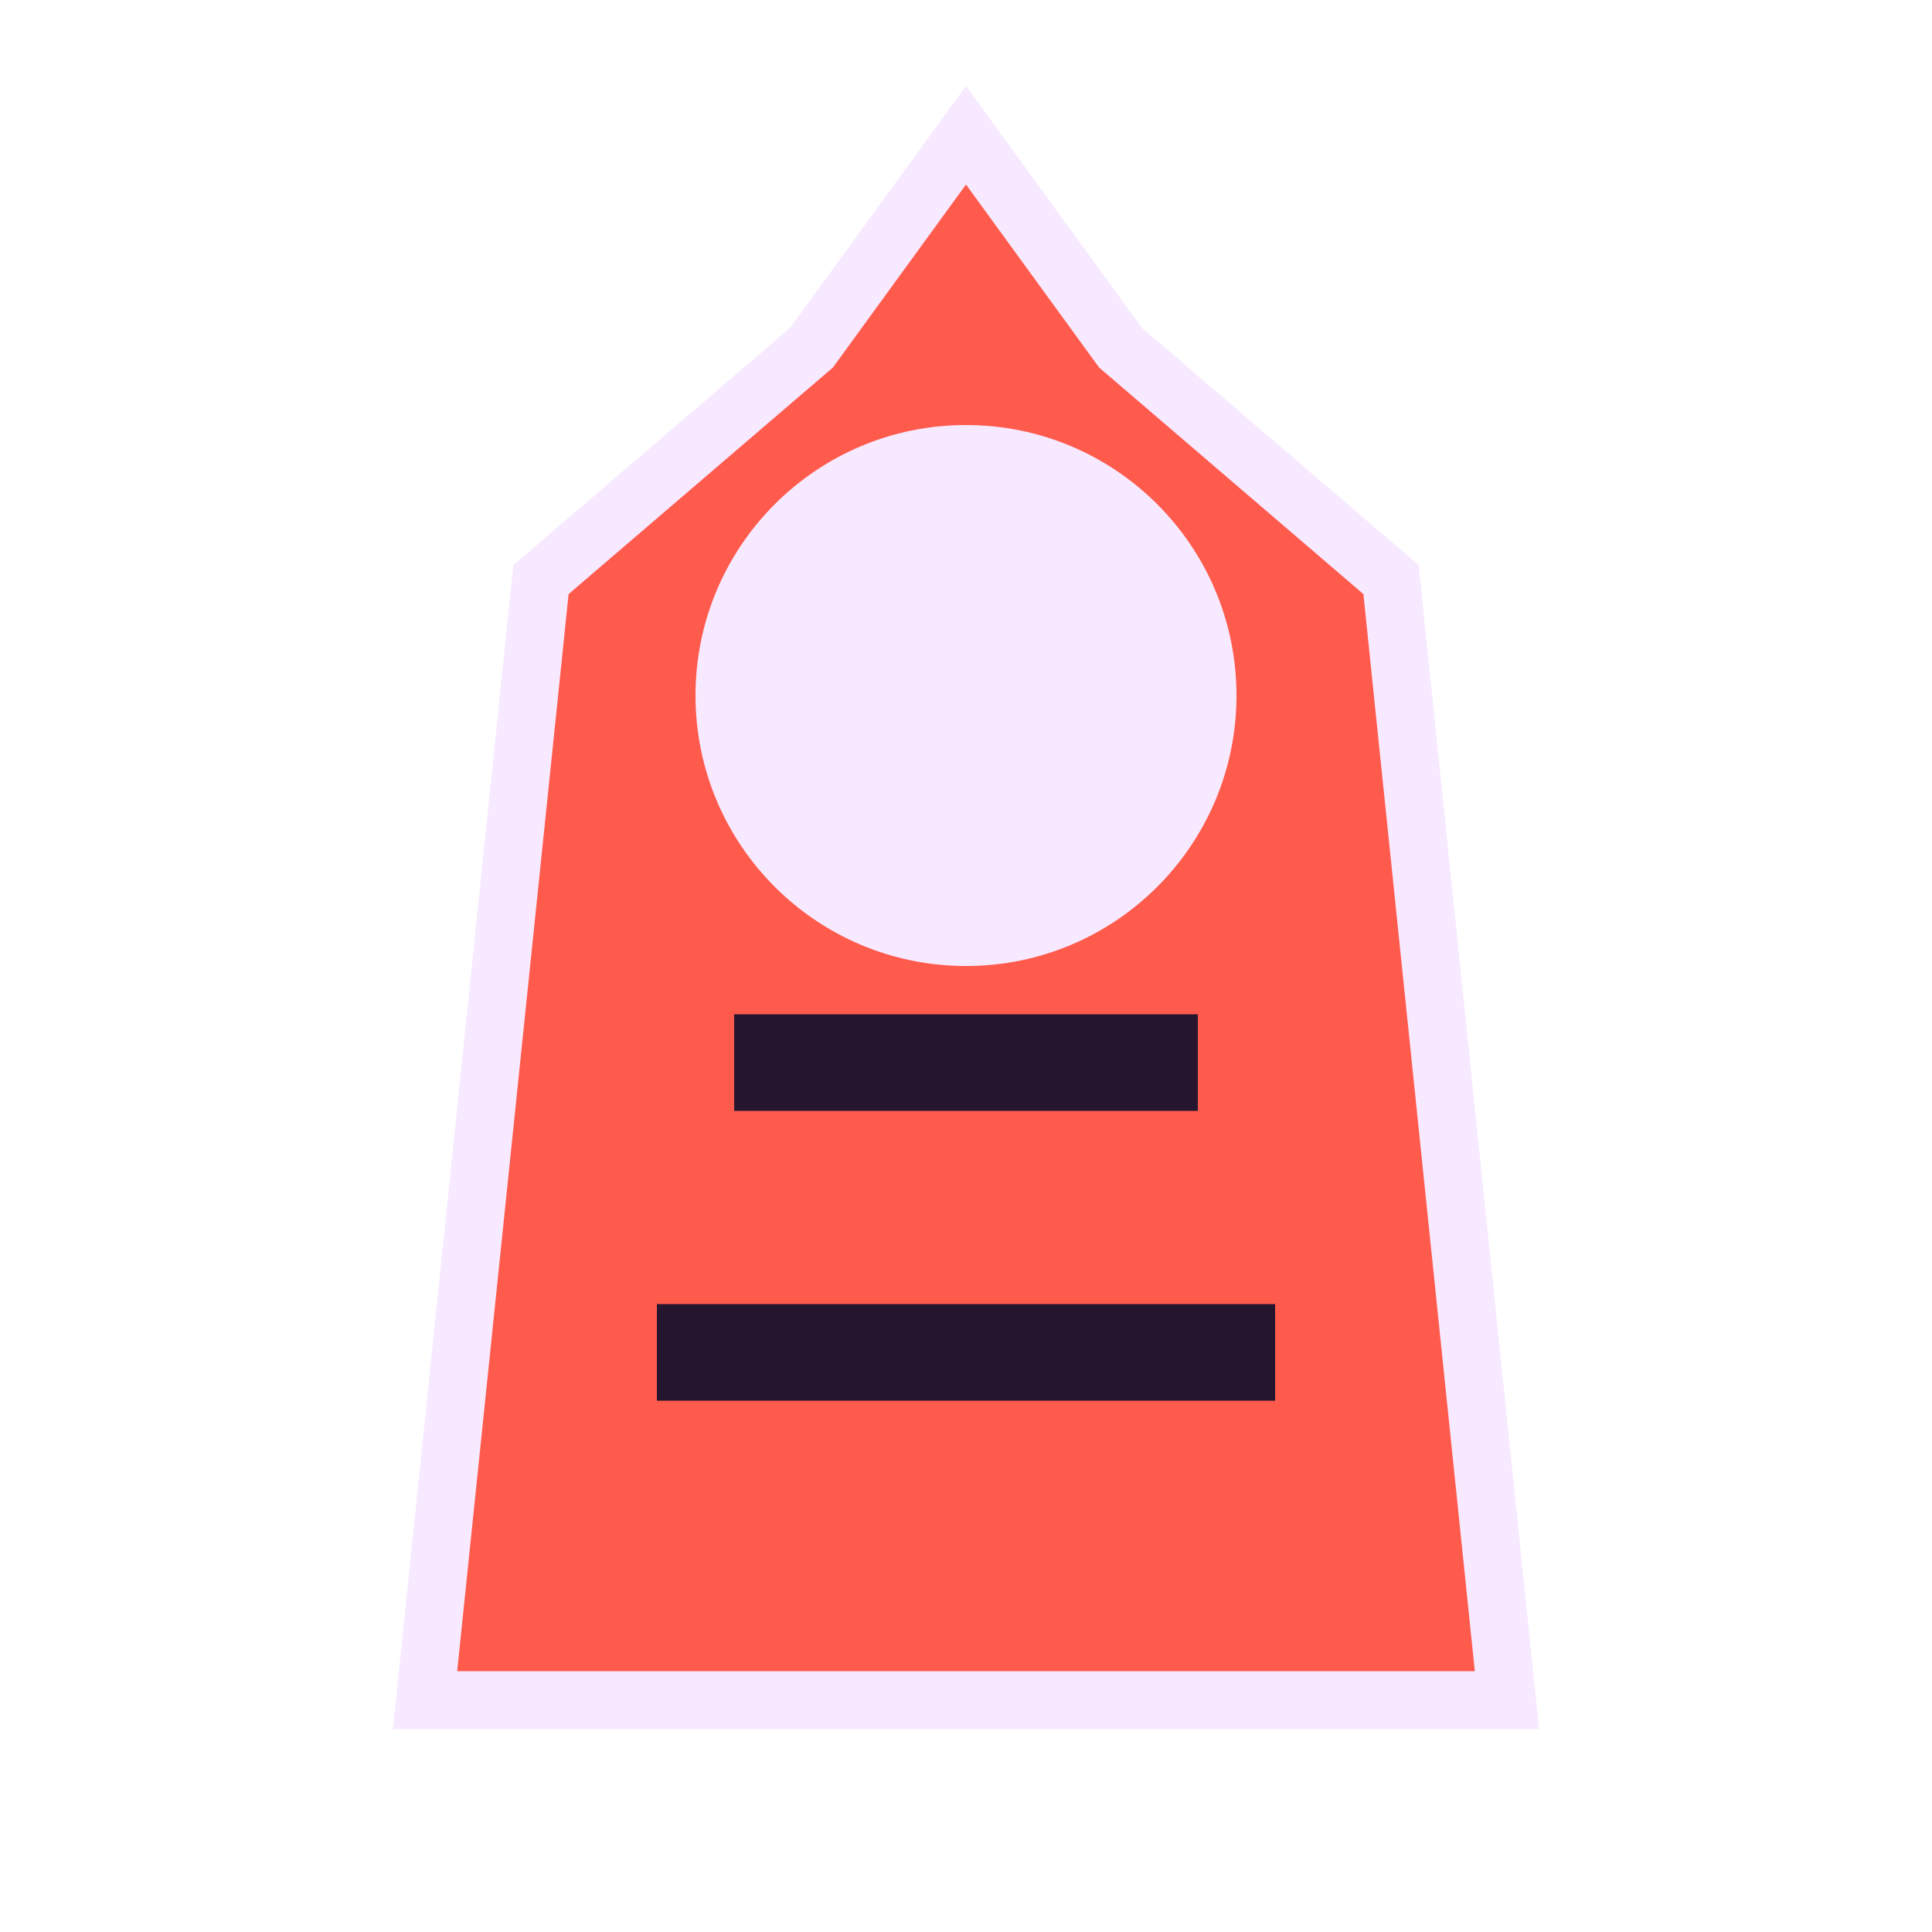
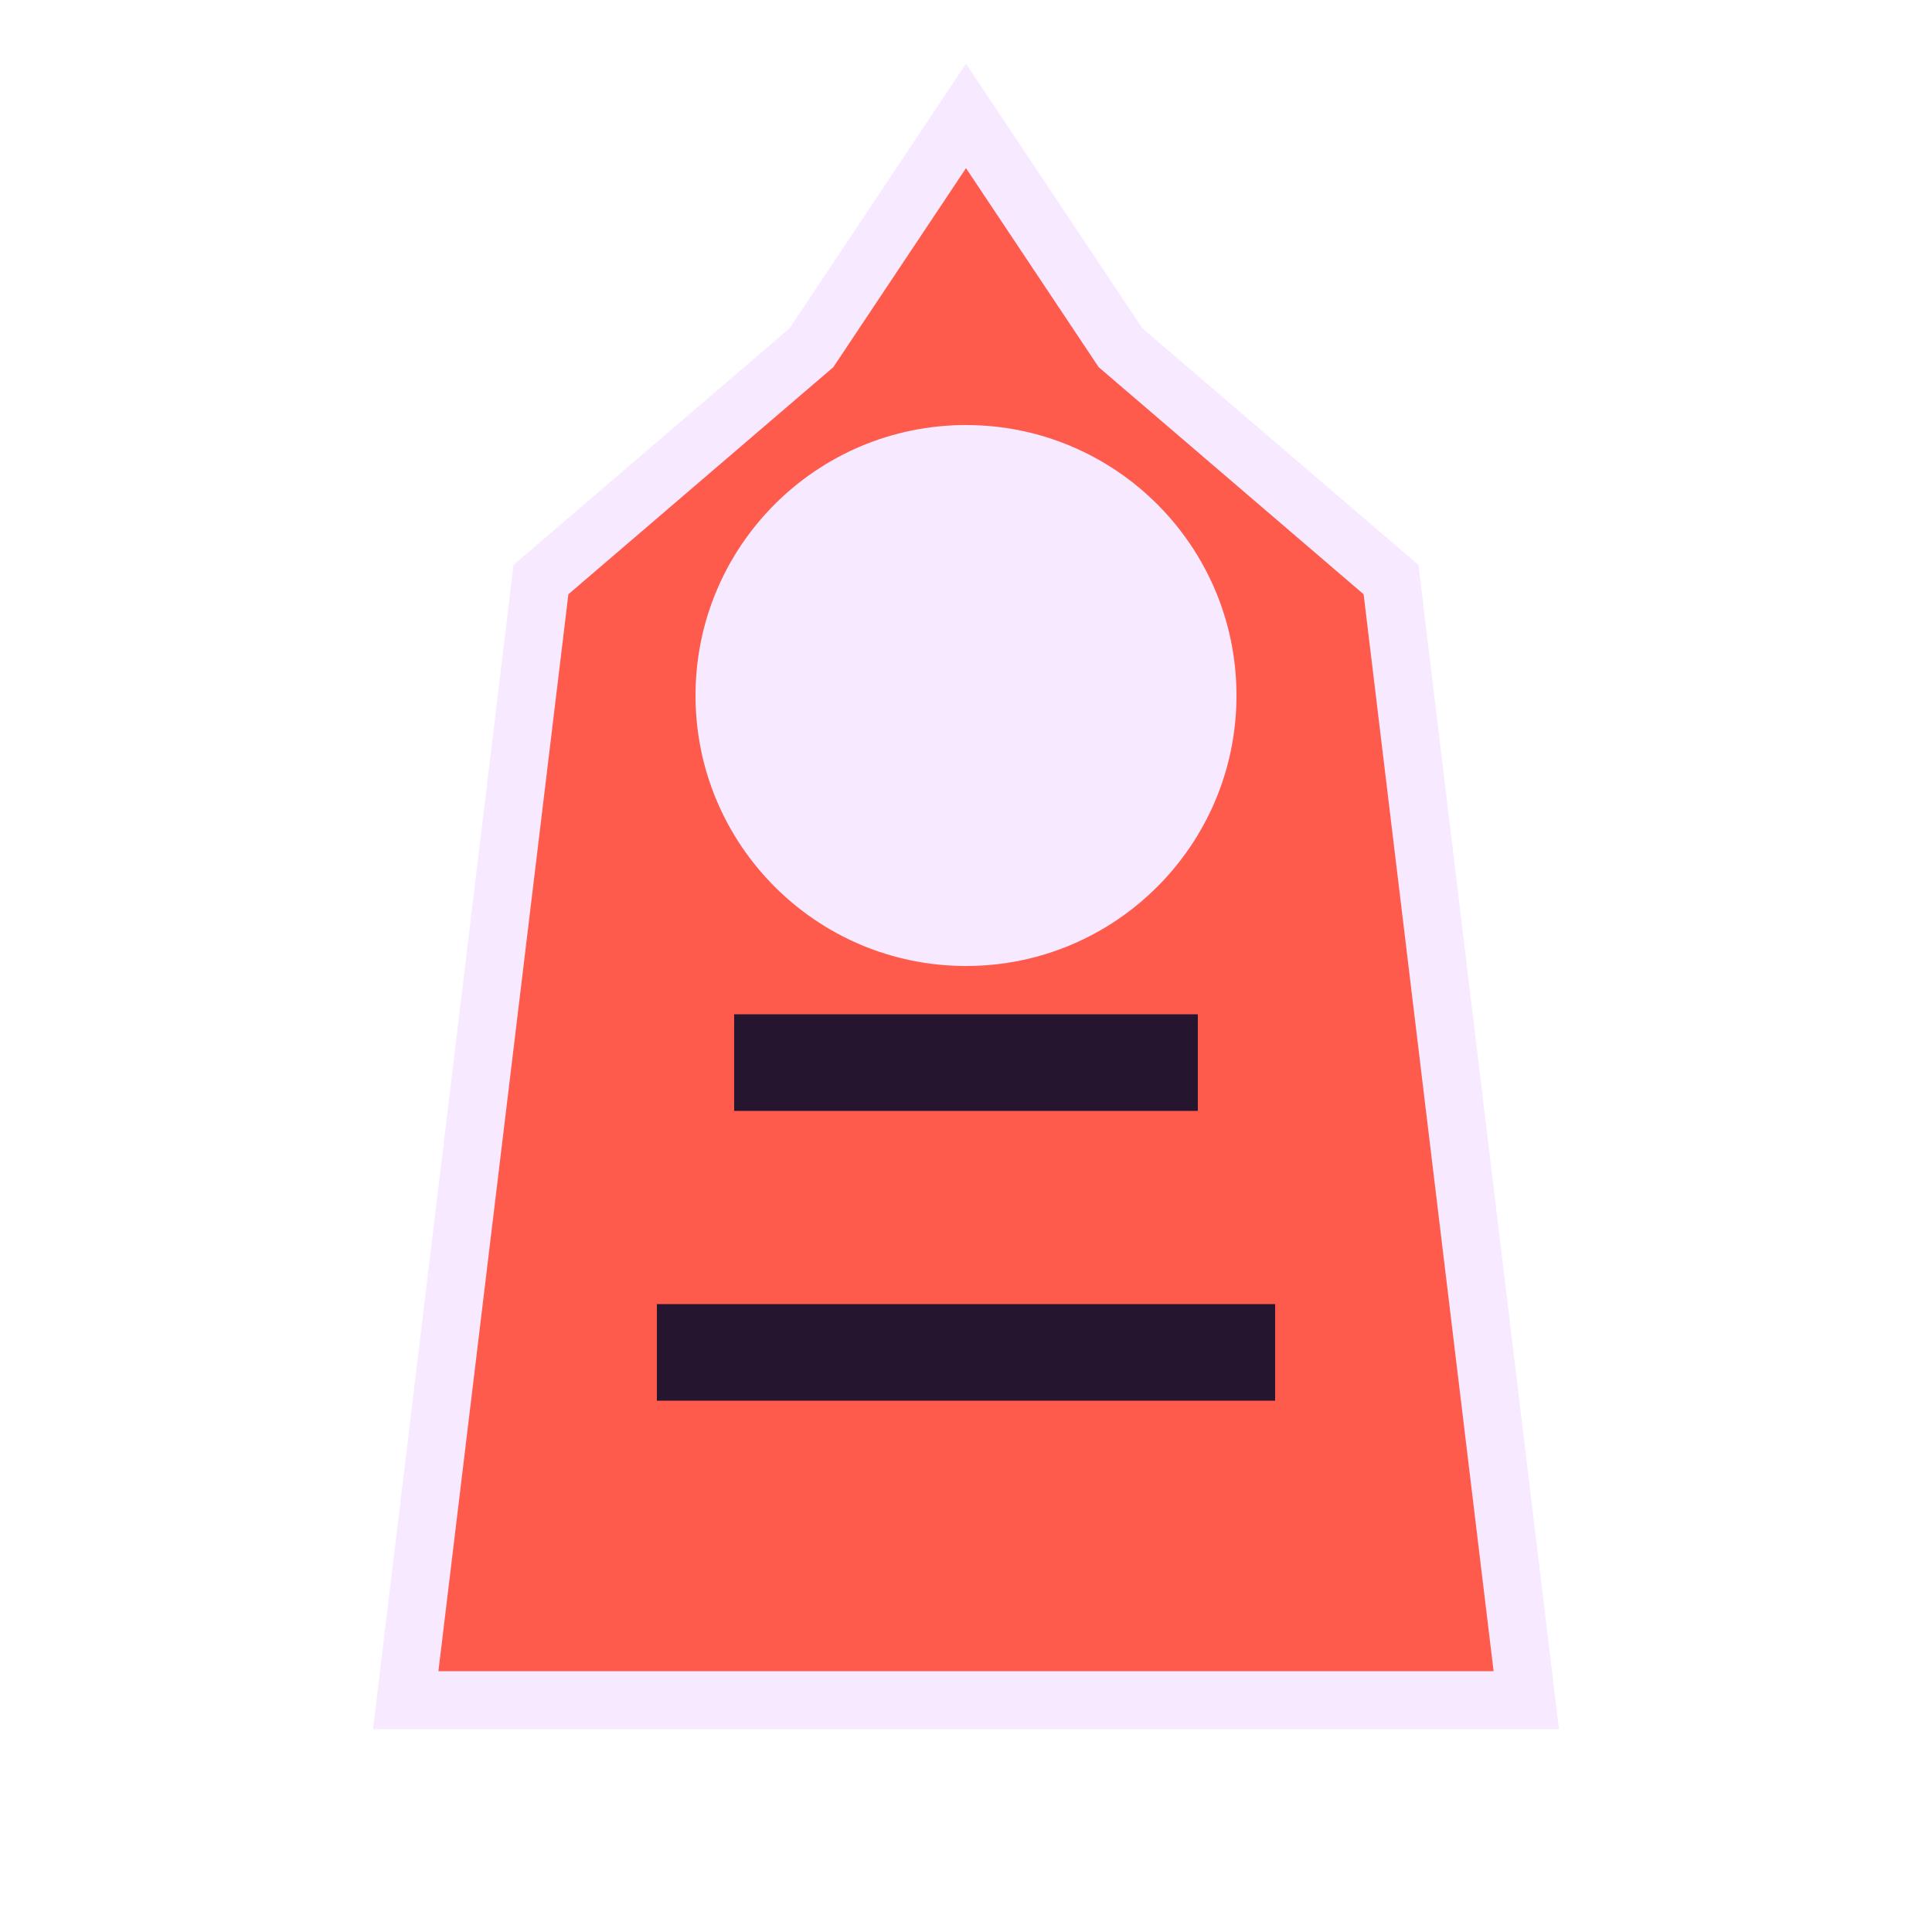
<svg xmlns="http://www.w3.org/2000/svg" viewBox="0 0 100 100">
  <g>
-     <path d="M22 88 L28 30 L42 18 L50 7 L58 18 L72 30 L78 88 Z" fill="#FF5B4D" stroke="#F7E9FF" stroke-width="3" />
+     <path d="M21 88 L28 30 L42 18 L50 6 L58 18 L72 30 L79 88 Z" fill="#FF5B4D" stroke="#F7E9FF" stroke-width="3" />
    <circle cx="50" cy="36" r="14" fill="#F7E9FF" />
    <path d="M34 70H66M38 55H62" stroke="#25152F" stroke-width="5" />
  </g>
</svg>
